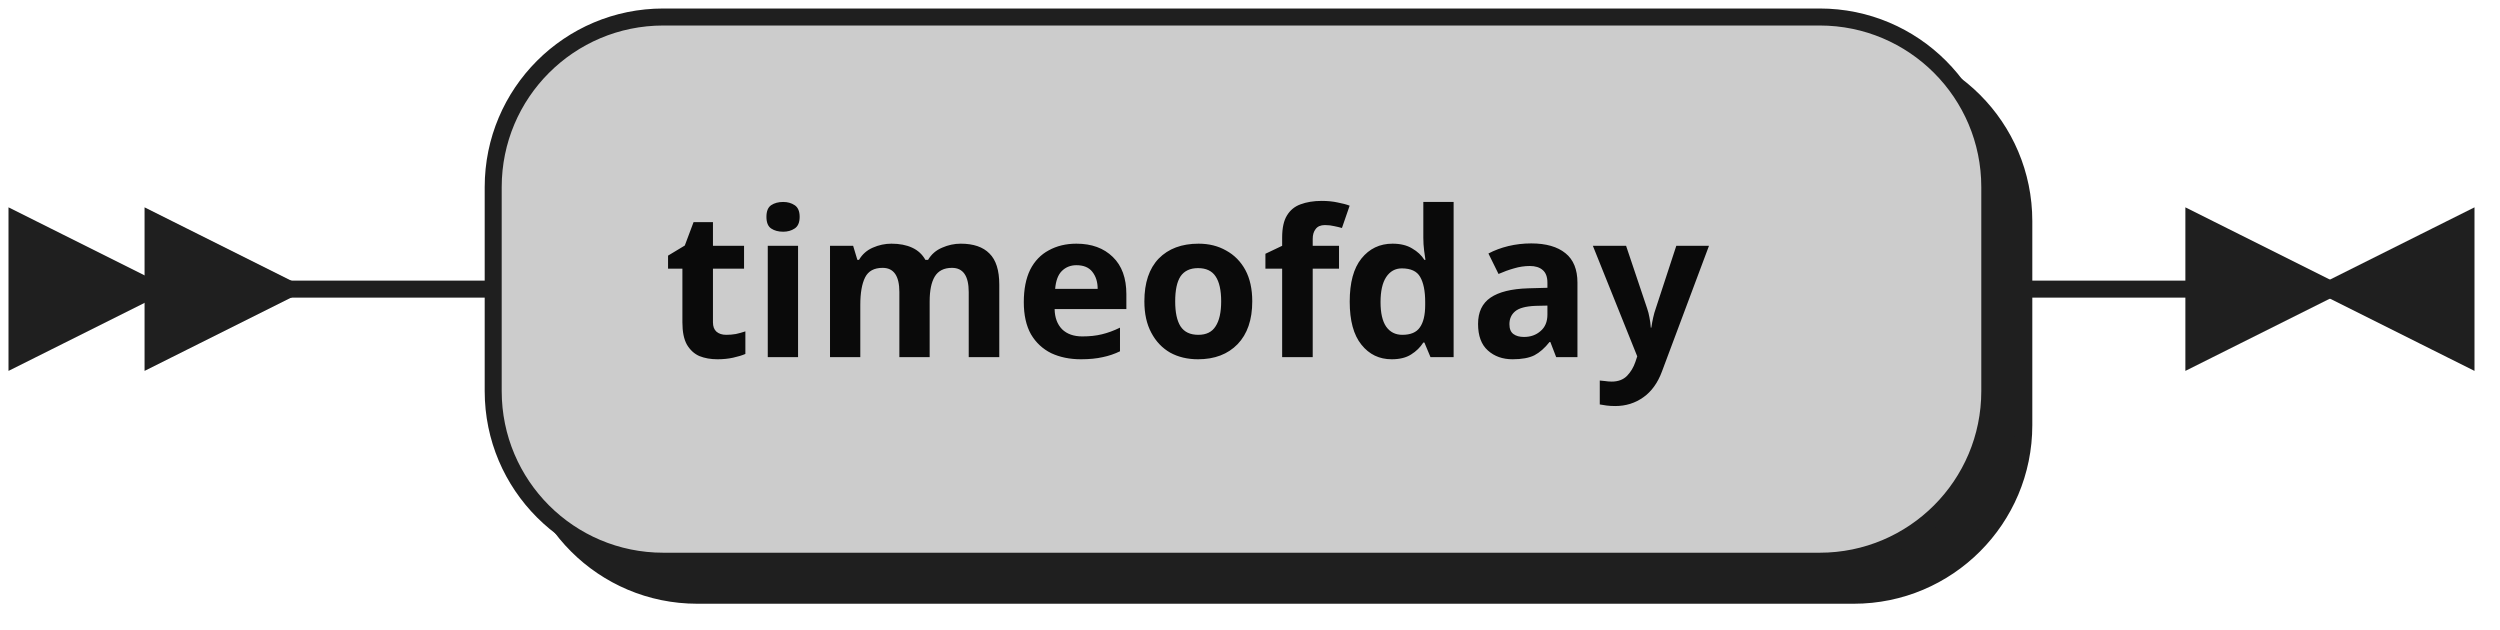
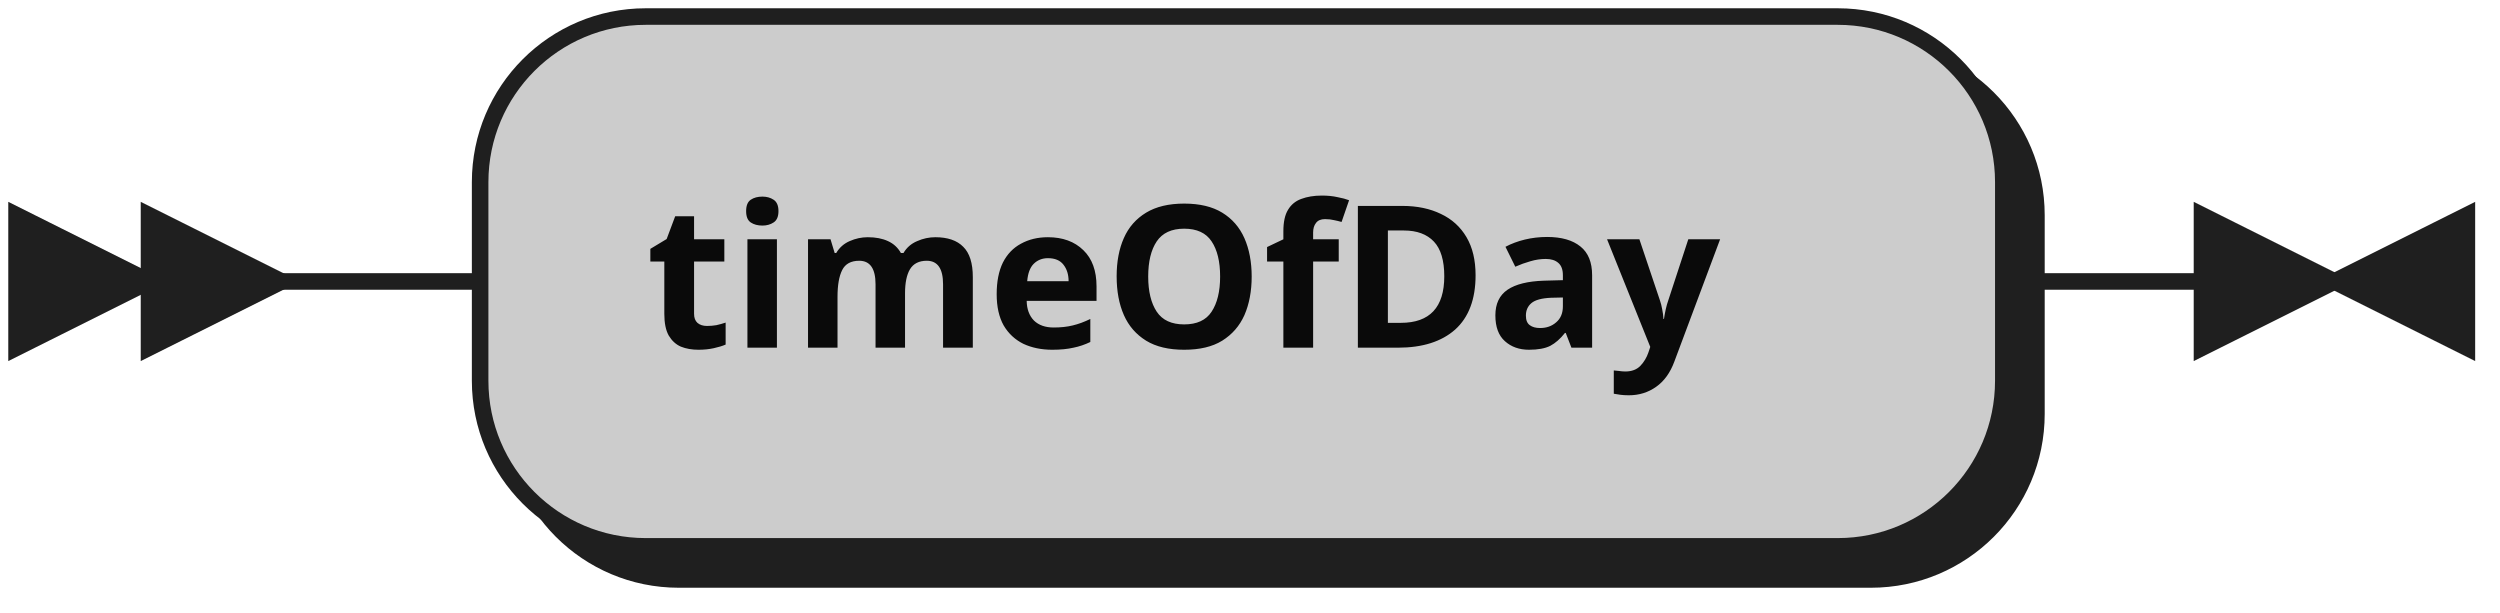
- <svg xmlns="http://www.w3.org/2000/svg" width="147" height="37">
+ <svg xmlns="http://www.w3.org/2000/svg" width="151" height="37">
  <defs>
    <style type="text/css">
    @namespace "http://www.w3.org/2000/svg";
    .line                 {fill: none; stroke: #1F1F1F;}
    .bold-line            {stroke: #0A0A0A; shape-rendering: crispEdges; stroke-width: 2; }
    .thin-line            {stroke: #0F0F0F; shape-rendering: crispEdges}
    .filled               {fill: #1F1F1F; stroke: none;}
    text.terminal         {font-family: Verdana, Sans-serif;
                            font-size: 12px;
                            fill: #0A0A0A;
                            font-weight: bold;
                          }
    text.nonterminal      {font-family: Verdana, Sans-serif; font-style: italic;
                            font-size: 12px;
                            fill: #0D0D0D;
                            font-weight: normal;
                          }
    text.regexp           {font-family: Verdana, Sans-serif;
                            font-size: 12px;
                            fill: #0F0F0F;
                            font-weight: normal;
                          }
    rect, circle, polygon {fill: #1F1F1F; stroke: #1F1F1F;}
    rect.terminal         {fill: #cccccc; stroke: #1F1F1F;}
    rect.nonterminal      {fill: #E3E3E3; stroke: #1F1F1F;}
    rect.text             {fill: none; stroke: none;}    
    polygon.regexp        {fill: #EFEFEF; stroke: #1F1F1F;}
  </style>
  </defs>
  <polygon points="9 17 1 13 1 21" />
  <polygon points="17 17 9 13 9 21" />
-   <rect x="31" y="3" width="88" height="32" rx="10" />
-   <rect x="29" y="1" width="88" height="32" class="terminal" rx="10" />
-   <text class="terminal" x="39" y="21">timeofday</text>
-   <path class="line" d="m17 17 h2 m0 0 h10 m88 0 h10 m3 0 h-3" />
-   <polygon points="137 17 145 13 145 21" />
-   <polygon points="137 17 129 13 129 21" />
+   <rect x="31" y="3" width="92" height="32" rx="10" />
+   <rect x="29" y="1" width="92" height="32" class="terminal" rx="10" />
+   <text class="terminal" x="39" y="21">timeOfDay</text>
+   <path class="line" d="m17 17 h2 m0 0 h10 m92 0 h10 m3 0 h-3" />
+   <polygon points="141 17 149 13 149 21" />
+   <polygon points="141 17 133 13 133 21" />
</svg>
